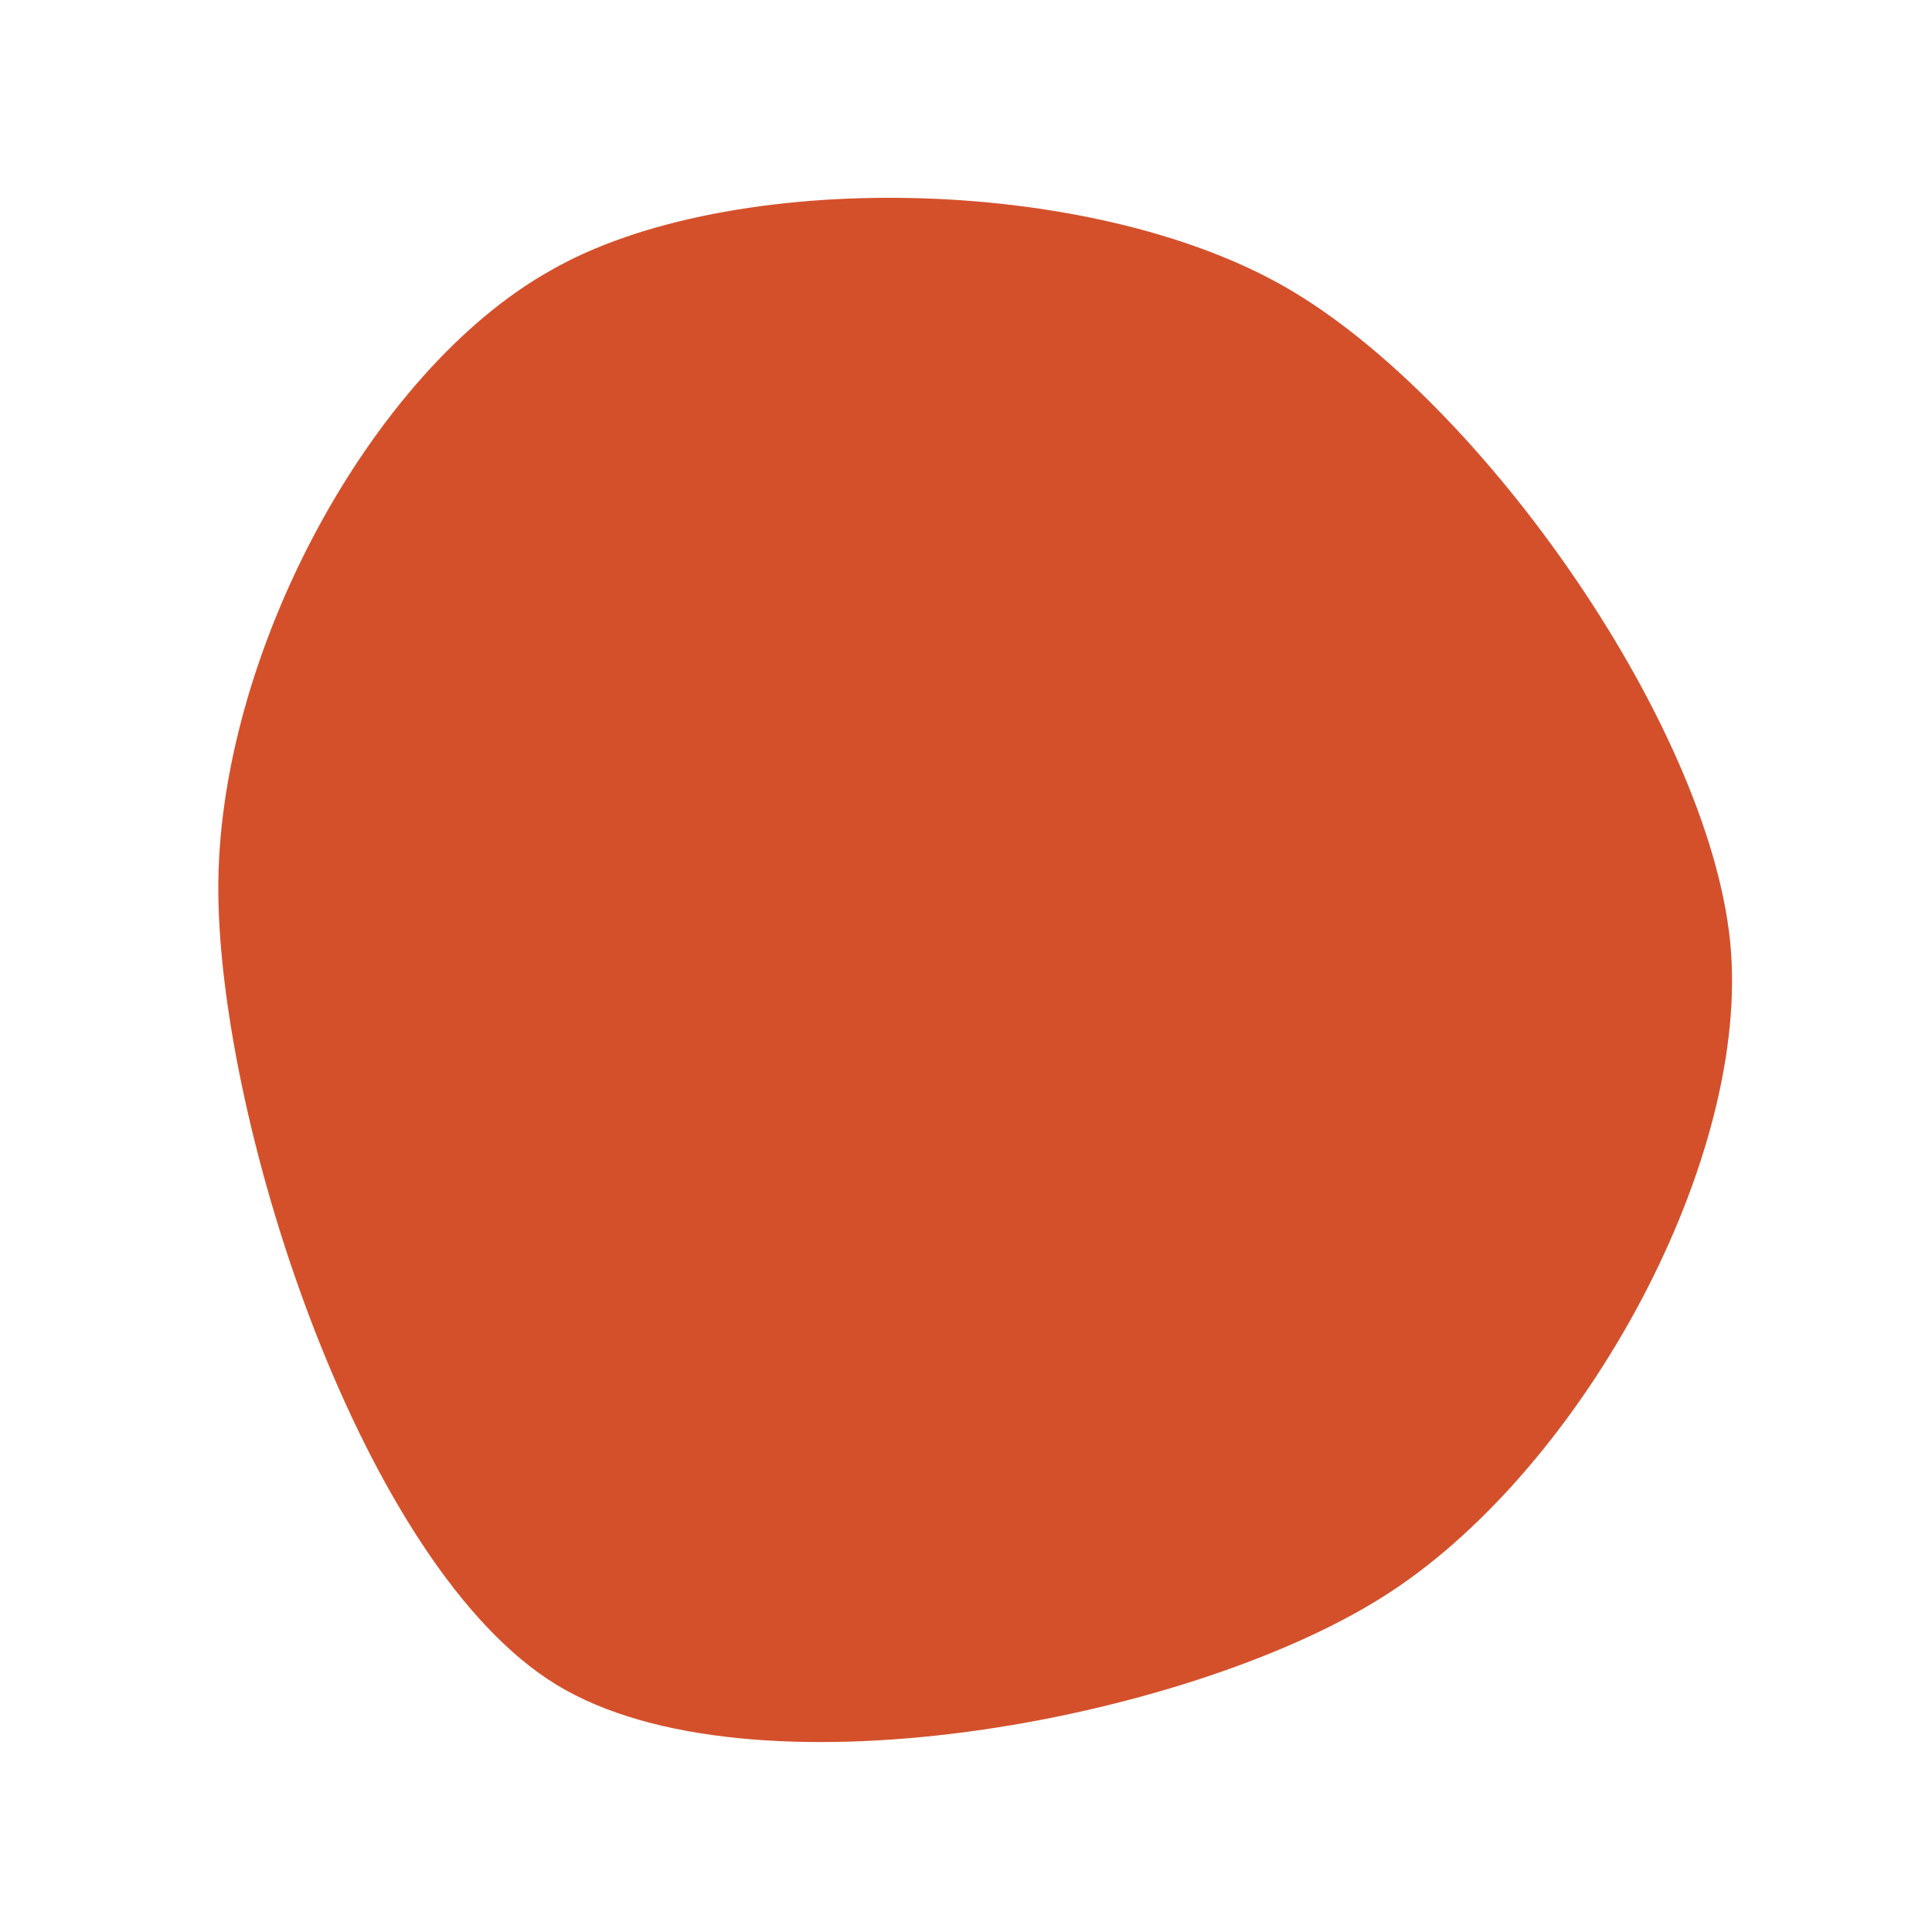
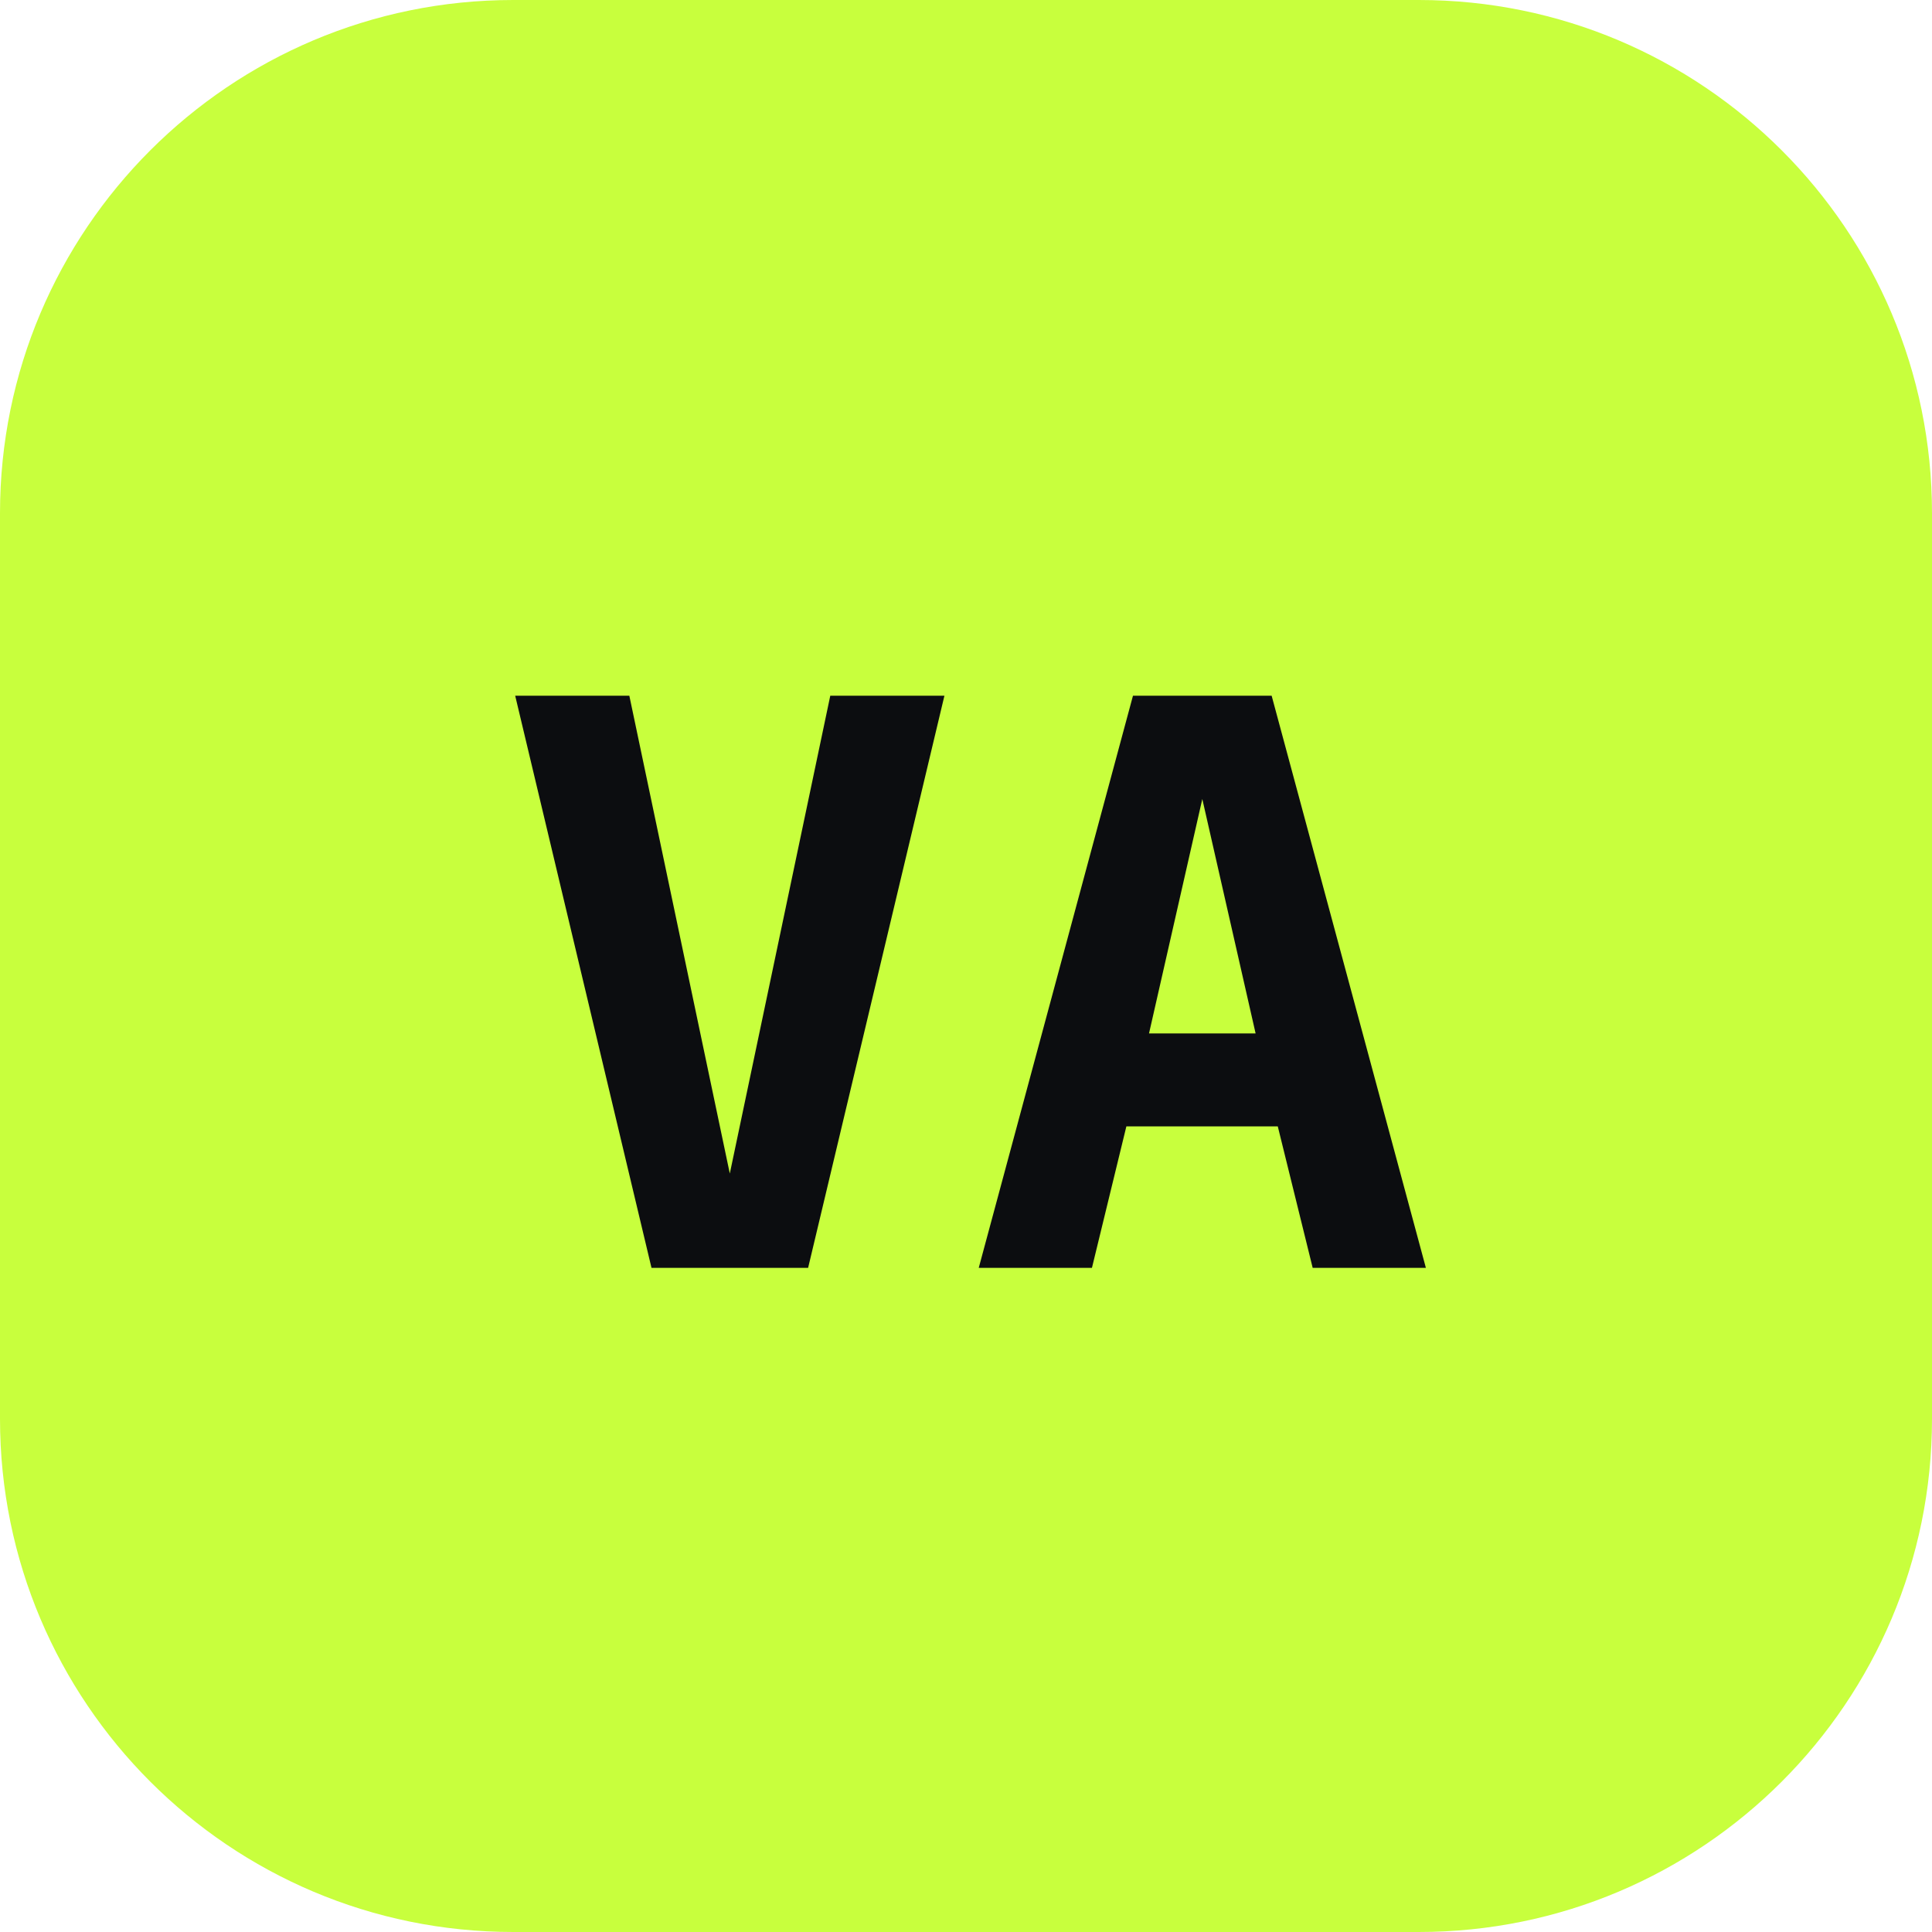
- <svg xmlns="http://www.w3.org/2000/svg" viewBox="0 0 100 100">
-   <style>path{fill:#d4502b}@media (prefers-color-scheme:dark){path{fill:#f0875f}}</style>
-   <path d="M89.6 49.3C90.4 60.6 81.6 76.4 71.5 82.7C61.3 89.1 38.8 93.3 28.8 87.2C18.8 81.1 11.4 58.4 11.3 46.2C11.2 34 19.2 19.2 28.5 14C37.7 8.7 56.4 9 66.6 14.9C76.8 20.8 88.8 38 89.6 49.3Z" />
+ <svg xmlns="http://www.w3.org/2000/svg" viewBox="0 0 64 64">
+   <rect width="64" height="64" rx="17" fill="#C8FF3D" />
+   <text x="32" y="42" text-anchor="middle" font-family="ui-monospace,'JetBrains Mono',Menlo,Consolas,monospace" font-size="26" font-weight="700" fill="#0C0D10">VA</text>
</svg>
